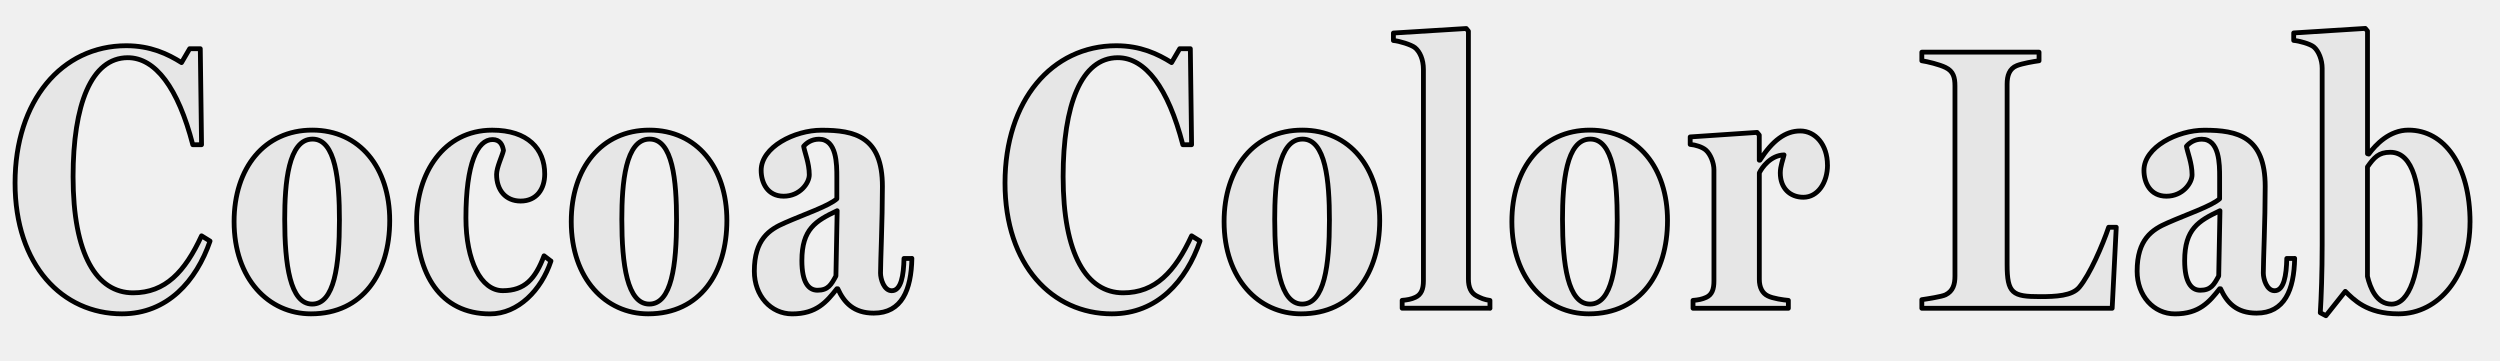
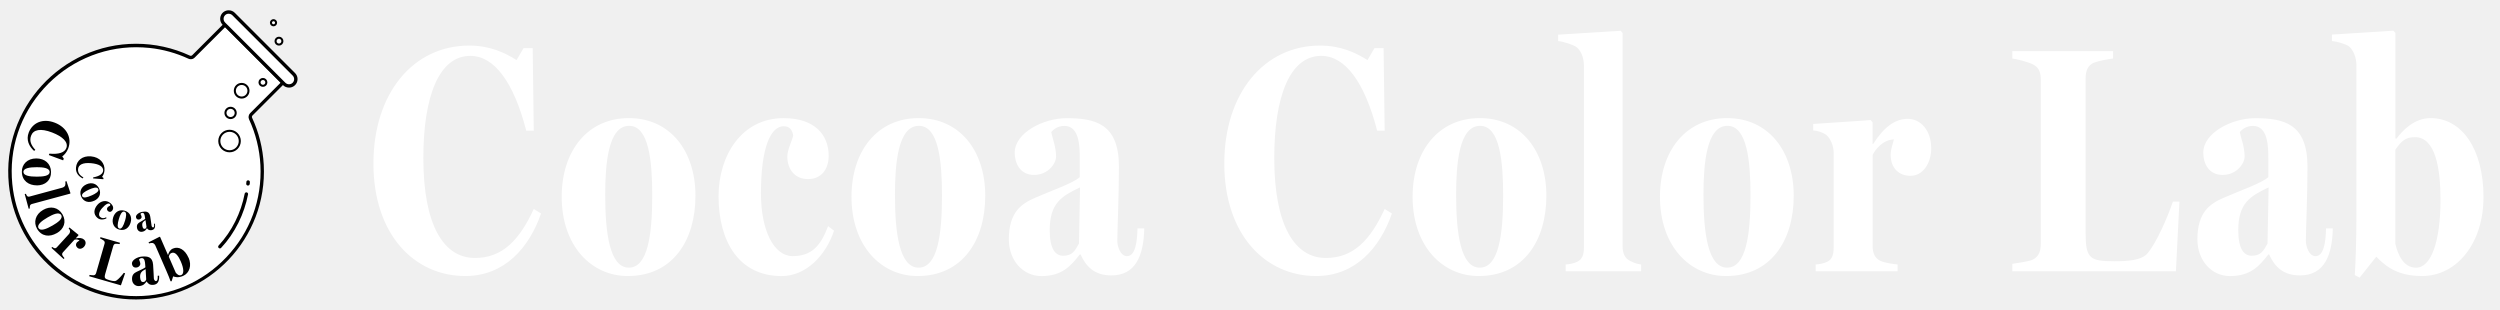
- <svg xmlns="http://www.w3.org/2000/svg" id="Text_-_Fonts" viewBox="0 0 520 75">
-   <path d="m43.69,50.15c-2.86,8.27-8.84,15.13-18.33,15.13-12.35,0-22.23-10.06-22.23-27.22S12.87,9.51,26.26,9.51c5.07,0,8.65,1.72,11.5,3.51l1.69-2.89h2.21l.26,19.97h-1.82c-3.06-11.86-7.8-18.1-13.52-18.1-7.61,0-11.38,9.83-11.38,24.73,0,16.3,4.94,24.18,12.48,24.18,6.7,0,10.79-4.37,14.24-11.86l1.76,1.09Z" style="fill:#e6e6e6; stroke:#000; stroke-linecap:round; stroke-linejoin:round;" />
-   <path d="m81.06,45.86c0,10.84-5.52,19.42-16.38,19.42-8.78,0-15.99-7.25-15.99-19.19,0-11.15,6.31-19.03,16.25-19.03s16.12,7.88,16.12,18.8Zm-10.46-.08c0-8.19-.78-16.85-5.59-16.85-5.07,0-5.79,9.2-5.79,16.69,0,9.36,1.11,17.63,5.72,17.63s5.66-8.03,5.66-17.47Z" style="fill:#e6e6e6; stroke:#000; stroke-linecap:round; stroke-linejoin:round;" />
-   <path d="m114.6,54.29c-2.01,6.08-6.83,11-12.67,11-10.4,0-15.28-8.42-15.28-19.34,0-9.83,5.59-18.88,15.73-18.88,7.41,0,10.92,3.9,10.92,9.13,0,3.12-1.69,5.62-5,5.62-3.12,0-5.01-2.26-5.01-5.54,0-1.48,1.17-3.82,1.43-4.99-.2-1.17-.71-2.26-2.28-2.26-3.12,0-5.53,4.92-5.53,16.3,0,8.89,3.12,15.13,7.67,15.13s6.76-2.42,8.58-7.25l1.43,1.09Z" style="fill:#e6e6e6; stroke:#000; stroke-linecap:round; stroke-linejoin:round;" />
-   <path d="m151.19,45.86c0,10.84-5.53,19.42-16.38,19.42-8.78,0-15.99-7.25-15.99-19.19,0-11.15,6.3-19.03,16.25-19.03s16.12,7.88,16.12,18.8Zm-10.47-.08c0-8.19-.78-16.85-5.59-16.85-5.07,0-5.79,9.2-5.79,16.69,0,9.36,1.1,17.63,5.72,17.63s5.66-8.03,5.66-17.47Z" style="fill:#e6e6e6; stroke:#000; stroke-linecap:round; stroke-linejoin:round;" />
-   <path d="m189.67,53.74c-.13,6.55-2.08,11.39-7.93,11.39-4.16,0-6.17-2.18-7.48-5.07h-.19c-2.15,2.73-4.23,5.23-9.3,5.23-4.42,0-7.87-3.74-7.87-8.89,0-6.63,3.12-8.66,6.37-10.06,3.9-1.72,9.17-3.51,10.79-4.99v-4.52c0-2.65,0-7.88-3.71-7.88-1.62,0-2.67.86-3.19,1.48.2,1.25,1.17,3.51,1.17,5.93,0,1.72-1.95,4.45-5.33,4.45s-4.68-2.81-4.68-5.38c0-4.84,6.96-8.35,12.54-8.35,6.96,0,12.68,1.33,12.68,11.7,0,7.1-.39,15.44-.39,18.02,0,1.25.72,3.67,2.34,3.67,1.95,0,2.47-3.2,2.54-6.71h1.62Zm-15.54-9.91c-4.48,2.11-7.34,3.82-7.34,10.38,0,4.6,1.43,6.16,3.25,6.16,2.21,0,2.86-1.17,3.83-2.96l.26-13.57Z" style="fill:#e6e6e6; stroke:#000; stroke-linecap:round; stroke-linejoin:round;" />
-   <path d="m249.6,50.15c-2.86,8.27-8.84,15.13-18.33,15.13-12.35,0-22.23-10.06-22.23-27.22s9.75-28.55,23.14-28.55c5.07,0,8.65,1.72,11.51,3.51l1.69-2.89h2.21l.26,19.97h-1.82c-3.06-11.86-7.8-18.1-13.52-18.1-7.61,0-11.38,9.83-11.38,24.73,0,16.3,4.94,24.18,12.48,24.18,6.7,0,10.79-4.37,14.24-11.86l1.75,1.09Z" style="fill:#e6e6e6; stroke:#000; stroke-linecap:round; stroke-linejoin:round;" />
-   <path d="m286.98,45.86c0,10.84-5.53,19.42-16.38,19.42-8.77,0-15.99-7.25-15.99-19.19,0-11.15,6.31-19.03,16.25-19.03s16.12,7.88,16.12,18.8Zm-10.46-.08c0-8.19-.78-16.85-5.59-16.85-5.07,0-5.79,9.2-5.79,16.69,0,9.36,1.11,17.63,5.72,17.63s5.66-8.03,5.66-17.47Z" style="fill:#e6e6e6; stroke:#000; stroke-linecap:round; stroke-linejoin:round;" />
-   <path d="m309.92,64.11h-18.27v-1.64c1.04-.08,1.89-.23,2.73-.62,1.24-.55,1.69-1.72,1.69-3.43V14.43c0-2.03-.72-3.67-1.76-4.52-.78-.62-3.31-1.4-4.48-1.48v-1.56l15.15-.94.45.55v51.56c0,1.72.52,2.89,1.69,3.51.91.47,1.62.78,2.79.94v1.64Z" style="fill:#e6e6e6; stroke:#000; stroke-linecap:round; stroke-linejoin:round;" />
-   <path d="m346.84,45.86c0,10.84-5.53,19.42-16.38,19.42-8.78,0-15.99-7.25-15.99-19.19,0-11.15,6.31-19.03,16.25-19.03s16.12,7.88,16.12,18.8Zm-10.46-.08c0-8.19-.78-16.85-5.59-16.85-5.07,0-5.79,9.2-5.79,16.69,0,9.36,1.11,17.63,5.72,17.63s5.66-8.03,5.66-17.47Z" style="fill:#e6e6e6; stroke:#000; stroke-linecap:round; stroke-linejoin:round;" />
-   <path d="m380.12,34.32c0,3.67-2.02,6.71-5.01,6.71-2.79,0-4.81-1.87-4.81-5.07,0-1.4.58-2.81.78-3.74-2.8.08-4.62,2.65-5.14,3.74v22.15c0,1.72.65,2.89,1.75,3.43,1.04.55,3.32.86,4.29.94v1.64h-19.83v-1.64c1.04-.08,1.88-.23,2.73-.62,1.23-.55,1.62-1.72,1.62-3.43v-23.09c0-1.48-.72-3.28-1.69-4.13-.71-.62-2.15-1.09-3.25-1.17v-1.56l13.91-.94.46.55v5.23h.13c2.6-4.06,5.27-6.08,8.39-6.08s5.66,2.81,5.66,7.1Z" style="fill:#e6e6e6; stroke:#000; stroke-linecap:round; stroke-linejoin:round;" />
-   <path d="m440.18,47.27l-.85,16.85h-39.59v-1.79c1.1-.16,4.16-.62,4.94-1.01,1.56-.78,1.95-2.18,1.95-3.9V17.86c0-1.72-.32-3.04-1.95-3.82-1.24-.62-3.84-1.25-4.94-1.4v-1.79h24.38v1.79c-1.17.16-3.45.55-4.62,1.01-1.56.62-2.02,2.11-2.02,3.82v37.52c0,6.08,1.11,6.71,6.89,6.71,3.25,0,6.63-.16,8.12-1.95,2.21-2.65,4.81-8.66,6.11-12.48h1.56Z" style="fill:#e6e6e6; stroke:#000; stroke-linecap:round; stroke-linejoin:round;" />
-   <path d="m477.29,53.74c-.13,6.55-2.08,11.39-7.93,11.39-4.16,0-6.17-2.18-7.48-5.07h-.19c-2.15,2.73-4.23,5.23-9.3,5.23-4.42,0-7.87-3.74-7.87-8.89,0-6.63,3.12-8.66,6.37-10.06,3.9-1.72,9.17-3.51,10.79-4.99v-4.52c0-2.65,0-7.88-3.71-7.88-1.62,0-2.67.86-3.19,1.48.2,1.25,1.17,3.51,1.17,5.93,0,1.72-1.95,4.45-5.33,4.45s-4.68-2.81-4.68-5.38c0-4.84,6.96-8.35,12.54-8.35,6.96,0,12.68,1.33,12.68,11.7,0,7.1-.39,15.44-.39,18.02,0,1.25.72,3.67,2.34,3.67,1.95,0,2.47-3.2,2.54-6.71h1.62Zm-15.54-9.91c-4.48,2.11-7.34,3.82-7.34,10.38,0,4.6,1.43,6.16,3.25,6.16,2.21,0,2.86-1.17,3.83-2.96l.26-13.57Z" style="fill:#e6e6e6; stroke:#000; stroke-linecap:round; stroke-linejoin:round;" />
-   <path d="m513.76,46.25c0,11-6.37,19.03-14.89,19.03-6.63,0-9.36-3.04-11.05-4.68l-4.03,5.07-1.17-.62c.2-3.12.39-8.5.39-14.12V14.19c0-1.72-.72-3.59-1.76-4.45-.78-.62-3.05-1.25-4.16-1.33v-1.56l14.89-.94.46.55v25.51l.26.08c1.43-1.95,4.29-4.99,8.26-4.99,7.48,0,12.81,7.33,12.81,19.19Zm-10.4.55c0-7.64-1.24-15.13-6.18-15.13-2.41,0-3.38,1.09-4.75,3.04v22.78c.58,2.42,1.88,5.77,5.01,5.77,3.71,0,5.92-6.47,5.92-16.46Z" style="fill:#e6e6e6; stroke:#000; stroke-linecap:round; stroke-linejoin:round;" />
+ <svg xmlns="http://www.w3.org/2000/svg" viewBox="0 0 60500 7500">
+   <path d="M13093 5167c-286 827-884 1513-1833 1513-1235 0-2223-1006-2223-2722s975-2855 2314-2855c507 0 865 172 1150 351l169-289h221l26 1997h-182c-306-1186-780-1810-1352-1810-761 0-1138 983-1138 2473 0 1630 494 2418 1248 2418 670 0 1079-437 1424-1186l176 109Zm3737-429c0 1084-552 1942-1638 1942-878 0-1599-725-1599-1919 0-1115 631-1903 1625-1903s1612 788 1612 1880Zm-1046-8c0-819-78-1685-559-1685-507 0-579 920-579 1669 0 936 111 1763 572 1763s566-803 566-1747Zm4400 851c-201 608-683 1100-1267 1100-1040 0-1528-842-1528-1934 0-983 559-1888 1573-1888 741 0 1092 390 1092 913 0 312-169 562-500 562-312 0-501-226-501-554 0-148 117-382 143-499-20-117-71-226-228-226-312 0-553 491-553 1630 0 889 312 1513 767 1513s676-242 858-725l143 109Zm3659-843c0 1084-553 1942-1638 1942-878 0-1599-725-1599-1919 0-1115 630-1903 1625-1903s1612 788 1612 1880Zm-1047-8c0-819-78-1685-559-1685-507 0-579 920-579 1669 0 936 110 1763 572 1763s566-803 566-1747Zm4895 796c-13 655-208 1139-793 1139-416 0-617-218-748-507h-19c-215 273-423 523-930 523-442 0-787-374-787-889 0-663 312-866 637-1006 390-172 917-351 1079-499v-452c0-265 0-788-371-788-162 0-267 86-319 148 20 125 117 351 117 593 0 172-195 445-533 445s-468-281-468-538c0-484 696-835 1254-835 696 0 1268 133 1268 1170 0 710-39 1544-39 1802 0 125 72 367 234 367 195 0 247-320 254-671h162Zm-1554-991c-448 211-734 382-734 1038 0 460 143 616 325 616 221 0 286-117 383-296l26-1357Zm7547 632c-286 827-884 1513-1833 1513-1235 0-2223-1006-2223-2722s975-2855 2314-2855c507 0 865 172 1151 351l169-289h221l26 1997h-182c-306-1186-780-1810-1352-1810-761 0-1138 983-1138 2473 0 1630 494 2418 1248 2418 670 0 1079-437 1424-1186l175 109Zm3738-429c0 1084-553 1942-1638 1942-877 0-1599-725-1599-1919 0-1115 631-1903 1625-1903s1612 788 1612 1880Zm-1046-8c0-819-78-1685-559-1685-507 0-579 920-579 1669 0 936 111 1763 572 1763s566-803 566-1747Zm3340 1834h-1827V6400c104-8 189-23 273-62 124-55 169-172 169-343v-4400c0-203-72-367-176-452-78-62-331-140-448-148V839l1515-94 45 55v5156c0 172 52 289 169 351 91 47 162 78 279 94v164Zm3692-1826c0 1084-553 1942-1638 1942-878 0-1599-725-1599-1919 0-1115 631-1903 1625-1903s1612 788 1612 1880Zm-1046-8c0-819-78-1685-559-1685-507 0-579 920-579 1669 0 936 111 1763 572 1763s566-803 566-1747Zm4374-1146c0 367-202 671-501 671-279 0-481-187-481-507 0-140 58-281 78-374-280 8-462 265-514 374v2215c0 172 65 289 175 343 104 55 332 86 429 94v164h-1983V6400c104-8 188-23 273-62 123-55 162-172 162-343V3686c0-148-72-328-169-413-71-62-215-109-325-117V3000l1391-94 46 55v523h13c260-406 527-608 839-608s566 281 566 710Zm6006 1295-85 1685h-3959v-179c110-16 416-62 494-101 156-78 195-218 195-390V1938c0-172-32-304-195-382-124-62-384-125-494-140v-179h2438v179c-117 16-345 55-462 101-156 62-202 211-202 382v3752c0 608 111 671 689 671 325 0 663-16 812-195 221-265 481-866 611-1248h156Zm3712 647c-13 655-208 1139-793 1139-416 0-617-218-748-507h-19c-215 273-423 523-930 523-442 0-787-374-787-889 0-663 312-866 637-1006 390-172 917-351 1079-499v-452c0-265 0-788-371-788-162 0-267 86-319 148 20 125 117 351 117 593 0 172-195 445-533 445s-468-281-468-538c0-484 696-835 1254-835 696 0 1268 133 1268 1170 0 710-39 1544-39 1802 0 125 72 367 234 367 195 0 247-320 254-671h162ZM54900 4535c-448 211-734 382-734 1038 0 460 143 616 325 616 221 0 286-117 383-296l26-1357Zm5200 242c0 1100-637 1903-1489 1903-663 0-936-304-1105-468l-403 507-117-62c20-312 39-850 39-1412V1571c0-172-72-359-176-445-78-62-305-125-416-133V837l1489-94 46 55v2551l26 8c143-195 429-499 826-499 748 0 1281 733 1281 1919Zm-1040 55c0-764-124-1513-618-1513-241 0-338 109-475 304v2278c58 242 188 577 501 577 371 0 592-647 592-1646Z" fill="#fff" stroke="#000" stroke-linecap="round" stroke-linejoin="round" />
+   <path d="M3294 7209c-54 0-108-1-162-4C1639 7127 403 5947 256 4460c-86-867 190-1701 777-2349 580-641 1404-1008 2260-1008 109 0 221 6 330 18 332 36 653 125 955 265a91.5 91.5 0 00 104-18L5450 600l1400 1400-768 768c-27 27-35 69-18 104 164 354 258 731 278 1123 44 844-253 1646-836 2261-584 615-1370 954-2212 954Z" fill="#fff" />
+   <path d="m5451 657 1342 1342-739 739c-39 39-50 100-27 150 162 349 254 721 275 1107 43 832-249 1624-824 2230-576 607-1351 941-2183 941-53 0-107-1-160-4-1473-77-2692-1241-2837-2708-85-855 188-1678 766-2317 573-632 1385-994 2229-994 108 0 218 6 326 17 327 35 644 123 942 261 18 8 37 12 56 12 36 0 69-14 94-39l739-739m0-106c-6 0-13 2-18 7l-780 780c-10 10-23 15-36 15-7 0-14-2-21-5a3092.4 3092.4 0 00-1303-287C1493 1059 33 2623 214 4461c149 1511 1385 2702 2915 2782 55 3 110 4 164 4 1757 0 3183-1481 3090-3258-21-405-120-789-282-1138a50.4 50.4 0 01 10-57l780-780c10-10 10-26 0-35L5468 556s-11-7-18-7Z" />
+   <path d="M6994 2080c-44 0-85-17-117-48L5418 573a166.6 166.6 0 01 0-234c31-32 73-48 117-48s85 17 117 48l1459 1459c64 64 64 169 0 233-31 31-73 48-117 48Z" fill="#fff" />
+   <path d="M5535 333c33 0 64 13 88 36l1459 1459c48 48 48 127 0 175-23 23-54 36-88 36s-64-13-88-36L5447 544c-23-23-36-54-36-88s13-64 36-88 54-36 88-36m0-83a205.9 205.9 0 00-146 352L6848 2060c40 40 93 60 146 60a205.9 205.9 0 00 146-352L5681 309c-40-40-93-60-146-60Z" />
+   <path d="M5321 5970c331-353 552-813 641-1274" fill="none" stroke="#000" stroke-linecap="round" stroke-linejoin="round" stroke-width="83" />
+   <path d="M5964 4394c-3 18-4 36-6 54-2 23 22 44 43 43 25-1 41-19 43-43 0-6 1-13 2-19v-9 4-6c2-12 2-23-4-33a43.3 43.3 0 00-26-20c-21-5-49 6-53 30Z" />
+   <circle fill="#fff" cx="5848" cy="2196" r="165" stroke="#000" stroke-miterlimit="10" stroke-width="50" />
+   <circle fill="#fff" cx="5555" cy="3413" r="248" stroke="#000" stroke-miterlimit="10" stroke-width="50" />
+   <circle fill="#fff" cx="6751" cy="996" r="83" stroke="#000" stroke-miterlimit="10" stroke-width="50" />
+   <circle fill="#fff" cx="6619" cy="550" r="62" stroke="#000" stroke-miterlimit="10" stroke-width="50" />
+   <circle fill="#fff" cx="5580" cy="2733" r="124" stroke="#000" stroke-miterlimit="10" stroke-width="50" />
+   <circle fill="#fff" cx="6363" cy="1994" r="83" stroke="#000" stroke-miterlimit="10" stroke-width="50" />
+   <path d="M824 3651c-122-109-197-267-128-445 90-232 335-351 630-237 292 113 421 373 324 625-37 95-92 151-144 193l38 51-16 42-346-128 13-34c227 21 368-26 410-134 55-143-87-279-344-378-281-108-453-68-507 74-49 126-3 232 101 347l-32 26Zm69 835c-200 0-361-111-364-329-3-177 129-323 349-323 206 0 354 126 357 327 3 204-140 325-342 326Zm-2-211c151 0 311-16 310-113-2-102-172-116-310-116-173 0-326 23-324 116 1 89 150 114 325 113Zm-197 777-96-355 29-8c7 20 14 36 25 50 16 21 39 25 70 16l785-213c36-10 62-32 71-56 7-18 8-71 3-94l28-8 96 290-7 12-920 249c-31 8-49 24-54 50-4 20-5 35-2 59l-29 8Zm679 590c-173 100-367 83-476-106-89-153-45-346 146-456 178-103 368-66 469 108 102 177 37 354-138 455Zm-104-183c131-76 262-169 213-253-51-88-206-16-325 53-150 86-271 182-224 262 45 77 186 25 337-63Zm763 514c-46 50-114 64-158 23-42-38-48-91-8-135 18-19 44-30 58-40-43-37-102-27-123-19l-276 302c-21 23-26 48-17 71 9 22 39 57 52 71l-20 22-295-270 20-22c16 13 31 22 48 29 25 9 46-1 67-25l288-315c19-20 30-54 27-79-3-18-18-44-34-60l19-21 218 177v14l-65 71 2 2c89-20 154-11 201 31 48 44 49 115-5 174Zm996 637-102 295-767-220 9-32c22 3 84 12 101 9 34-5 49-28 58-58l202-702c9-30 9-56-18-79-21-18-68-44-89-52l9-32 472 136-9 32c-23-4-69-9-95-8-33 2-50 26-59 57l-192 666c-31 108-13 125 99 158 63 18 129 34 167 11 56-35 137-127 182-188l30 9Zm823 62c7 121-25 213-143 222-84 7-127-30-158-82h-4c-39 54-77 103-179 111-89 7-163-57-171-151-10-122 50-164 113-195 76-38 179-79 210-109l-7-83c-4-49-11-145-86-139-33 3-52 20-62 32 6 23 29 63 32 107 2 32-33 85-101 90-68 5-98-44-102-92-7-89 128-165 240-174 140-11 257 4 272 196 10 131 15 285 18 333 2 23 20 66 52 64 39-3 45-63 41-128l33-3Zm-327-158c-87 46-142 82-133 203 7 85 38 111 74 108 44-3 56-26 73-61l-14-250Zm1040-278c81 186 23 374-135 442-123 53-195 24-239 10l-37 118h-26c-19-56-55-148-97-243l-271-622c-13-29-40-55-65-61-19-4-66 3-87 11l-12-26 268-136 12 6 188 432h5c12-45 42-120 116-152 138-60 291 21 378 222Zm-188 93c-56-129-134-246-226-207-44 19-54 46-65 90l168 386c29 36 77 83 135 58 68-30 62-157-12-326Zm-2372-2010c-99-48-177-137-165-265 15-167 152-289 364-270 210 19 342 164 325 345-6 69-32 115-58 152l34 26-3 30-248-19 2-25c151-28 234-85 241-162 9-103-108-165-292-182-202-19-305 39-315 141-8 91 41 151 129 206l-16 23Zm273 540c-123 56-251 32-312-102-49-108-8-235 127-296 126-57 251-20 307 103 57 125 2 240-122 296Zm-58-130c93-42 186-96 159-156-29-63-137-24-222 14-106 48-193 104-167 161 25 55 123 29 230-20Zm358 554c-70 39-160 42-220-10-106-93-87-215 2-318 80-92 212-127 315-37 76 66 80 134 37 183-26 29-63 38-97 8-32-28-33-66-6-97 12-14 43-25 55-34 8-13 11-28-5-42-32-28-97-3-190 104-73 83-92 170-45 210 45 39 89 38 147 8l6 23Zm584 102c-38 129-140 211-282 169-114-33-183-148-141-290 39-133 149-203 279-165 132 39 182 156 144 286Zm-136-41c29-98 49-204-14-222-66-19-108 88-134 177-33 112-48 215 12 232 58 17 102-74 135-187Zm725 69c12 81-4 144-82 157-56 9-87-13-111-46h-3c-23 39-46 74-114 85-59 10-113-28-124-92-14-81 24-113 64-138 49-30 115-63 134-85l-9-55c-5-33-16-97-66-88a59 59 0 00-40 25c5 15 23 40 28 70 4 21-17 59-62 67-45 8-68-24-74-56-10-59 76-118 151-130 93-16 172-12 194 115 15 87 27 190 32 222 3 15 17 43 39 40 26-4 26-45 20-88l22-4Zm-228-87c-56 36-90 63-77 144 10 56 32 72 56 68 30-5 36-21 45-45l-25-167Z" />
</svg>
